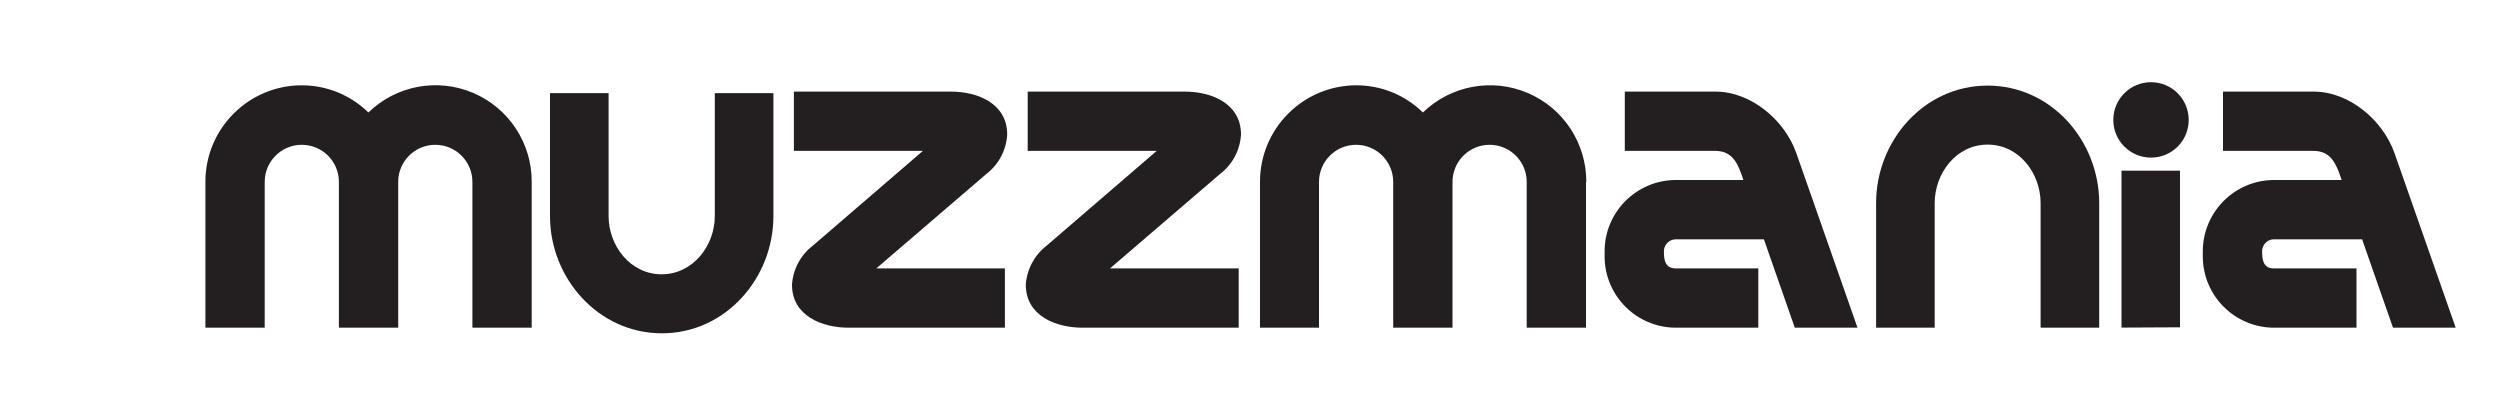
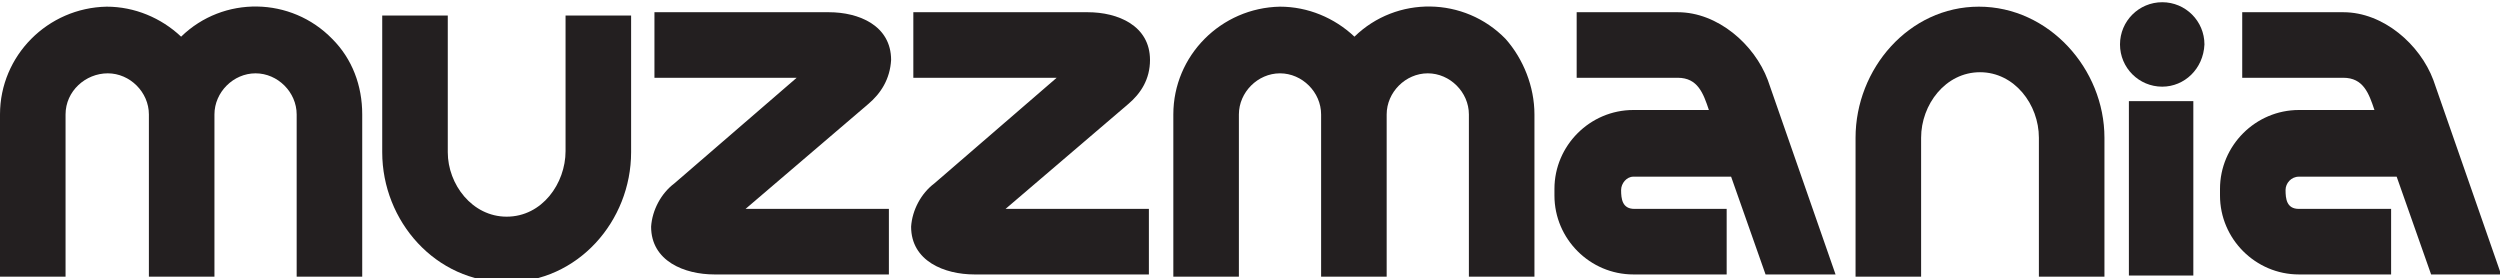
- <svg xmlns="http://www.w3.org/2000/svg" viewBox="0 0 250 40">
-   <path d="M53.17,18.19V32.77H47.24V18.19a3.71,3.71,0,1,0-7.42,0V32.77H33.89V18.19a3.71,3.71,0,1,0-7.42,0V32.77H20.54V18.19a9.65,9.65,0,0,1,9.62-9.66,9.52,9.52,0,0,1,6.68,2.72,9.62,9.62,0,0,1,16.33,6.94Z" fill="#231f20" />
-   <path d="M71.48,21.62V9.31h5.86V21.62c0,6.19-4.78,11.71-11.15,11.71S55,27.81,55,21.62V9.31h5.86V21.62c0,2.94,2.16,5.81,5.3,5.81S71.48,24.56,71.48,21.62Z" fill="#231f20" />
-   <path d="M98.63,17.4l-11,9.44h12.86v5.93H84.87c-2.69,0-5.67-1.2-5.67-4.29a5.35,5.35,0,0,1,2.09-3.92l11-9.47H79.39V9.16h15.7c2.68,0,5.63,1.19,5.63,4.29A5.34,5.34,0,0,1,98.63,17.4Z" fill="#231f20" />
-   <path d="M122,17.4l-11,9.44h12.87v5.93H108.25c-2.68,0-5.67-1.2-5.67-4.29a5.39,5.39,0,0,1,2.09-3.92l11-9.47H102.77V9.16h15.7c2.69,0,5.63,1.19,5.63,4.29A5.34,5.34,0,0,1,122,17.4Z" fill="#231f20" />
-   <path d="M158.6,18.19V32.77h-5.93V18.19a3.71,3.71,0,1,0-7.42,0V32.77h-5.93V18.19a3.71,3.71,0,1,0-7.42,0V32.77H126V18.19a9.65,9.65,0,0,1,9.62-9.66,9.48,9.48,0,0,1,6.67,2.72,9.63,9.63,0,0,1,16.34,6.94Z" fill="#231f20" />
-   <path d="M166.39,25.12c0,.78.08,1.72,1.16,1.72h8.28v5.93h-8.28a7.14,7.14,0,0,1-7.09-7.09v-.56A7.14,7.14,0,0,1,167.55,18h6.79c-.49-1.49-1-2.91-2.8-2.91h-9.06V9.16h9.06c3.58,0,6.94,2.87,8.09,6.15l6.12,17.46h-6.27l-3.09-8.84h-8.84A1.2,1.2,0,0,0,166.39,25.12Z" fill="#231f20" />
-   <path d="M209.92,20.31V32.77h-5.86V20.31c0-3-2.16-5.85-5.3-5.85s-5.29,2.87-5.29,5.85V32.77h-5.86V20.31c0-6.23,4.78-11.75,11.15-11.75S209.92,14.08,209.92,20.31Z" fill="#231f20" />
-   <path d="M215.1,15.76A3.77,3.77,0,1,1,218.87,12,3.76,3.76,0,0,1,215.1,15.76Zm-2.95,17V17.07H218V32.73Z" fill="#231f20" />
-   <path d="M226.21,25.12c0,.78.08,1.72,1.16,1.72h8.28v5.93h-8.28a7.14,7.14,0,0,1-7.09-7.09v-.56A7.14,7.14,0,0,1,227.37,18h6.79c-.49-1.49-1-2.91-2.8-2.91H222.3V9.16h9.06c3.58,0,6.93,2.87,8.09,6.15l6.12,17.46H239.3l-3.09-8.84h-8.84A1.19,1.19,0,0,0,226.21,25.12Z" fill="#231f20" />
+ <svg xmlns="http://www.w3.org/2000/svg" version="1.1" id="Layer_1" x="0px" y="0px" viewBox="0 0 225 25" style="enable-background:new 0 0 225 25;" xml:space="preserve">
+   <style type="text/css">
+ 	.st0{fill:#231F20;}
+ </style>
+   <path class="st0" d="M32.6,10.3v14.6h-5.9V10.3c0-2-1.7-3.7-3.7-3.7s-3.7,1.7-3.7,3.7v14.6h-5.9V10.3c0-2-1.7-3.7-3.7-3.7  s-3.8,1.6-3.8,3.7v14.6H0V10.3c0-5.3,4.3-9.6,9.6-9.7c2.5,0,4.9,1,6.7,2.7c3.8-3.7,9.9-3.6,13.6,0.2C31.7,5.3,32.6,7.7,32.6,10.3z" />
+   <path class="st0" d="M50.9,13.6V1.4h5.9v12.3c0,6.2-4.8,11.7-11.2,11.7s-11.2-5.5-11.2-11.7V1.4h5.9v12.3c0,2.9,2.2,5.8,5.3,5.8  C48.8,19.5,50.9,16.5,50.9,13.6z" />
+   <path class="st0" d="M78.1,9.4l-11,9.4H80v5.9H64.3c-2.7,0-5.7-1.2-5.7-4.3c0.1-1.5,0.9-3,2.1-3.9l11-9.5H58.9V1.1h15.7  c2.7,0,5.6,1.2,5.6,4.3C80.1,7.1,79.3,8.4,78.1,9.4z" />
+   <path class="st0" d="M101.5,9.4l-11,9.4h12.9v5.9H87.7c-2.7,0-5.7-1.2-5.7-4.3c0.1-1.5,0.9-3,2.1-3.9l11-9.5H82.2V1.1h15.7  c2.7,0,5.6,1.2,5.6,4.3C103.5,7.1,102.7,8.4,101.5,9.4z" />
+   <path class="st0" d="M138.1,10.3v14.6h-5.9V10.3c0-2-1.7-3.7-3.7-3.7s-3.7,1.7-3.7,3.7l0,0v14.6h-5.9V10.3c0-2-1.7-3.7-3.7-3.7  s-3.7,1.7-3.7,3.7l0,0v14.6h-5.9V10.3c0-5.3,4.3-9.6,9.6-9.7c2.5,0,4.9,1,6.7,2.7c3.8-3.7,9.9-3.6,13.6,0.2  C137.1,5.3,138.1,7.8,138.1,10.3L138.1,10.3z" />
+   <path class="st0" d="M145.9,17.1c0,0.8,0.1,1.7,1.2,1.7h8.3v5.9H147c-3.9,0-7.1-3.2-7.1-7.1V17c0-3.9,3.2-7.1,7.1-7.1h6.8  c-0.5-1.5-1-2.9-2.8-2.9h-9.1V1.1h9.1c3.6,0,6.9,2.9,8.1,6.1l6.1,17.5h-6.3l-3.1-8.8H147C146.4,15.9,145.9,16.5,145.9,17.1z" />
+   <path class="st0" d="M189.4,12.4v12.5h-5.9V12.4c0-3-2.2-5.9-5.3-5.9s-5.3,2.9-5.3,5.9v12.5H167V12.4c0-6.2,4.8-11.8,11.1-11.8  S189.4,6.2,189.4,12.4z" />
+   <path class="st0" d="M194.6,7.8c-2.1,0-3.8-1.7-3.8-3.8s1.7-3.8,3.8-3.8s3.8,1.7,3.8,3.8l0,0C198.3,6.2,196.6,7.8,194.6,7.8  L194.6,7.8z M191.6,24.8V9.1h5.8v15.7H191.6z" />
+   <path class="st0" d="M205.7,17.1c0,0.8,0.1,1.7,1.2,1.7h8.3v5.9h-8.3c-3.9,0-7.1-3.2-7.1-7.1V17c0-3.9,3.2-7.1,7.1-7.1h6.8  c-0.5-1.5-1-2.9-2.8-2.9h-9.1V1.1h9.1c3.6,0,6.9,2.9,8.1,6.1l6.1,17.5h-6.3l-3.1-8.8h-8.8C206.2,15.9,205.7,16.5,205.7,17.1z" />
</svg>
